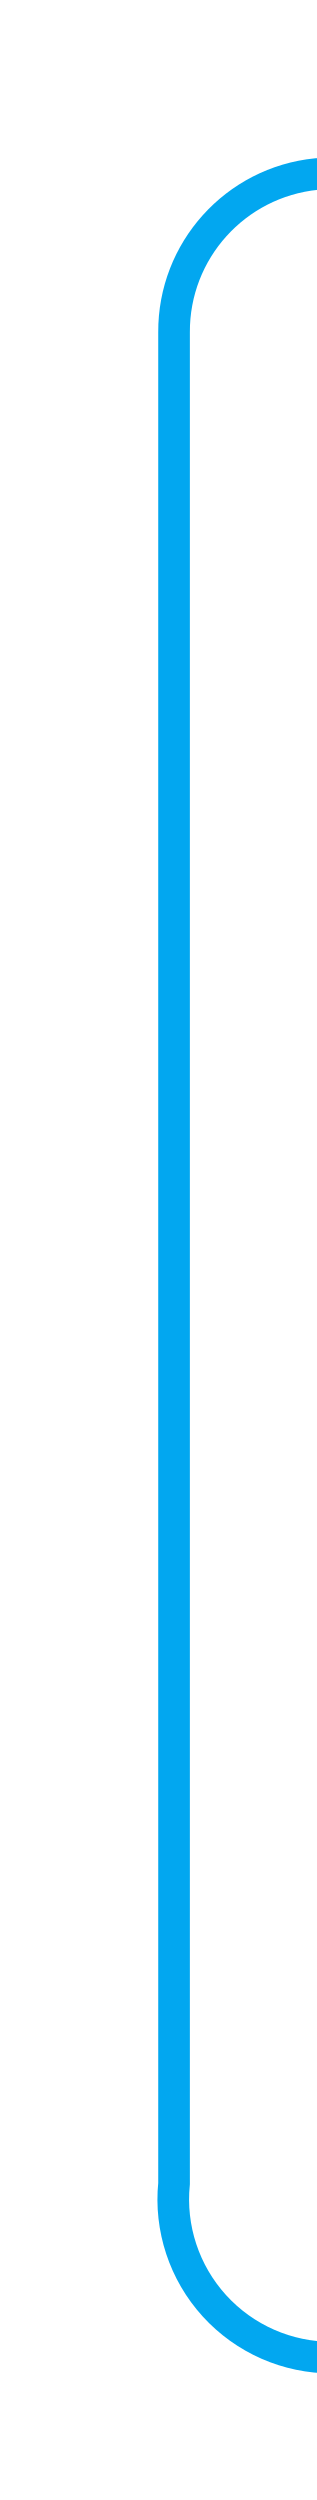
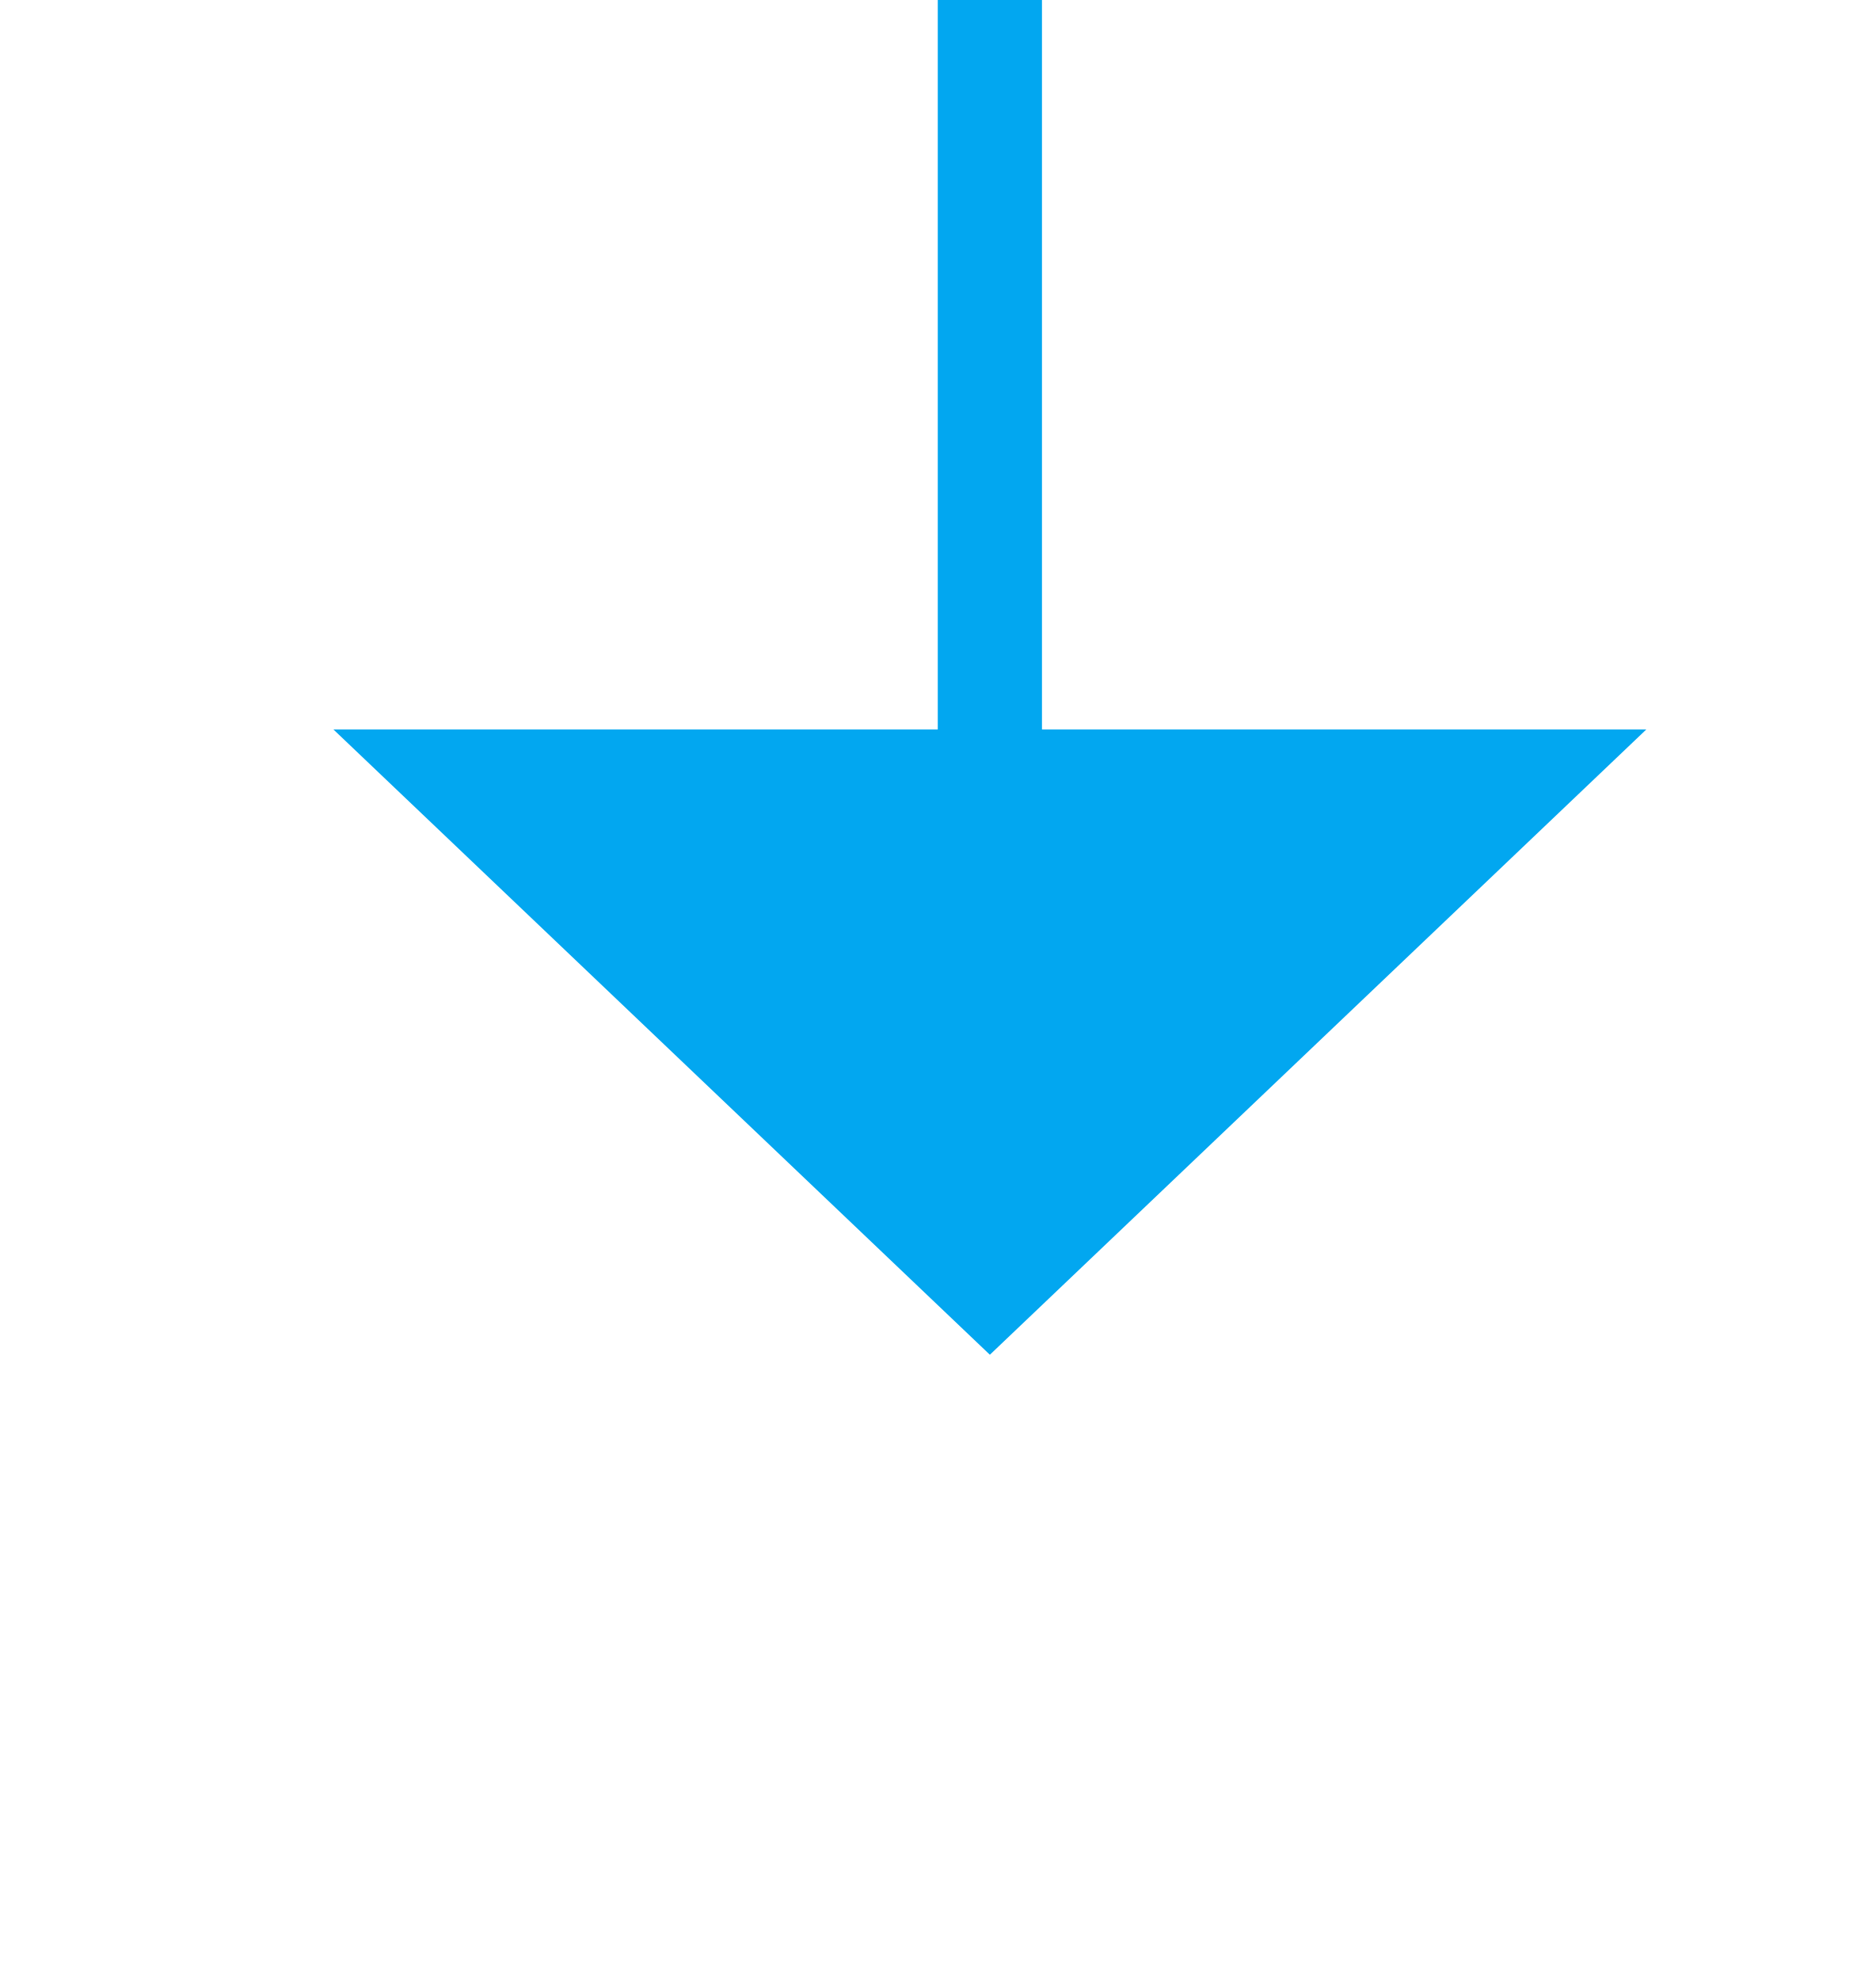
- <svg xmlns="http://www.w3.org/2000/svg" version="1.1" width="10px" height="79px" preserveAspectRatio="xMidYMin meet" viewBox="312 439  8 79">
-   <path d="M 326 444.5  L 321 444.5  A 5 5 0 0 0 316.5 449.5 L 316.5 508  A 5 5 0 0 0 321.5 513.5 L 549 513.5  A 5 5 0 0 1 554.5 518.5 L 554.5 518  " stroke-width="1" stroke="#02a7f0" fill="none" />
-   <path d="M 548.2 517  L 554.5 523  L 560.8 517  L 548.2 517  Z " fill-rule="nonzero" fill="#02a7f0" stroke="none" />
+ <svg xmlns="http://www.w3.org/2000/svg" version="1.1" width="18px" height="19px" preserveAspectRatio="xMidYMin meet" viewBox="751 513  16 19">
+   <path d="M 759.5 383  L 759.5 521  " stroke-width="1" stroke="#02a7f0" fill="none" />
+   <path d="M 753.2 520  L 759.5 526  L 765.8 520  L 753.2 520  Z " fill-rule="nonzero" fill="#02a7f0" stroke="none" />
</svg>
